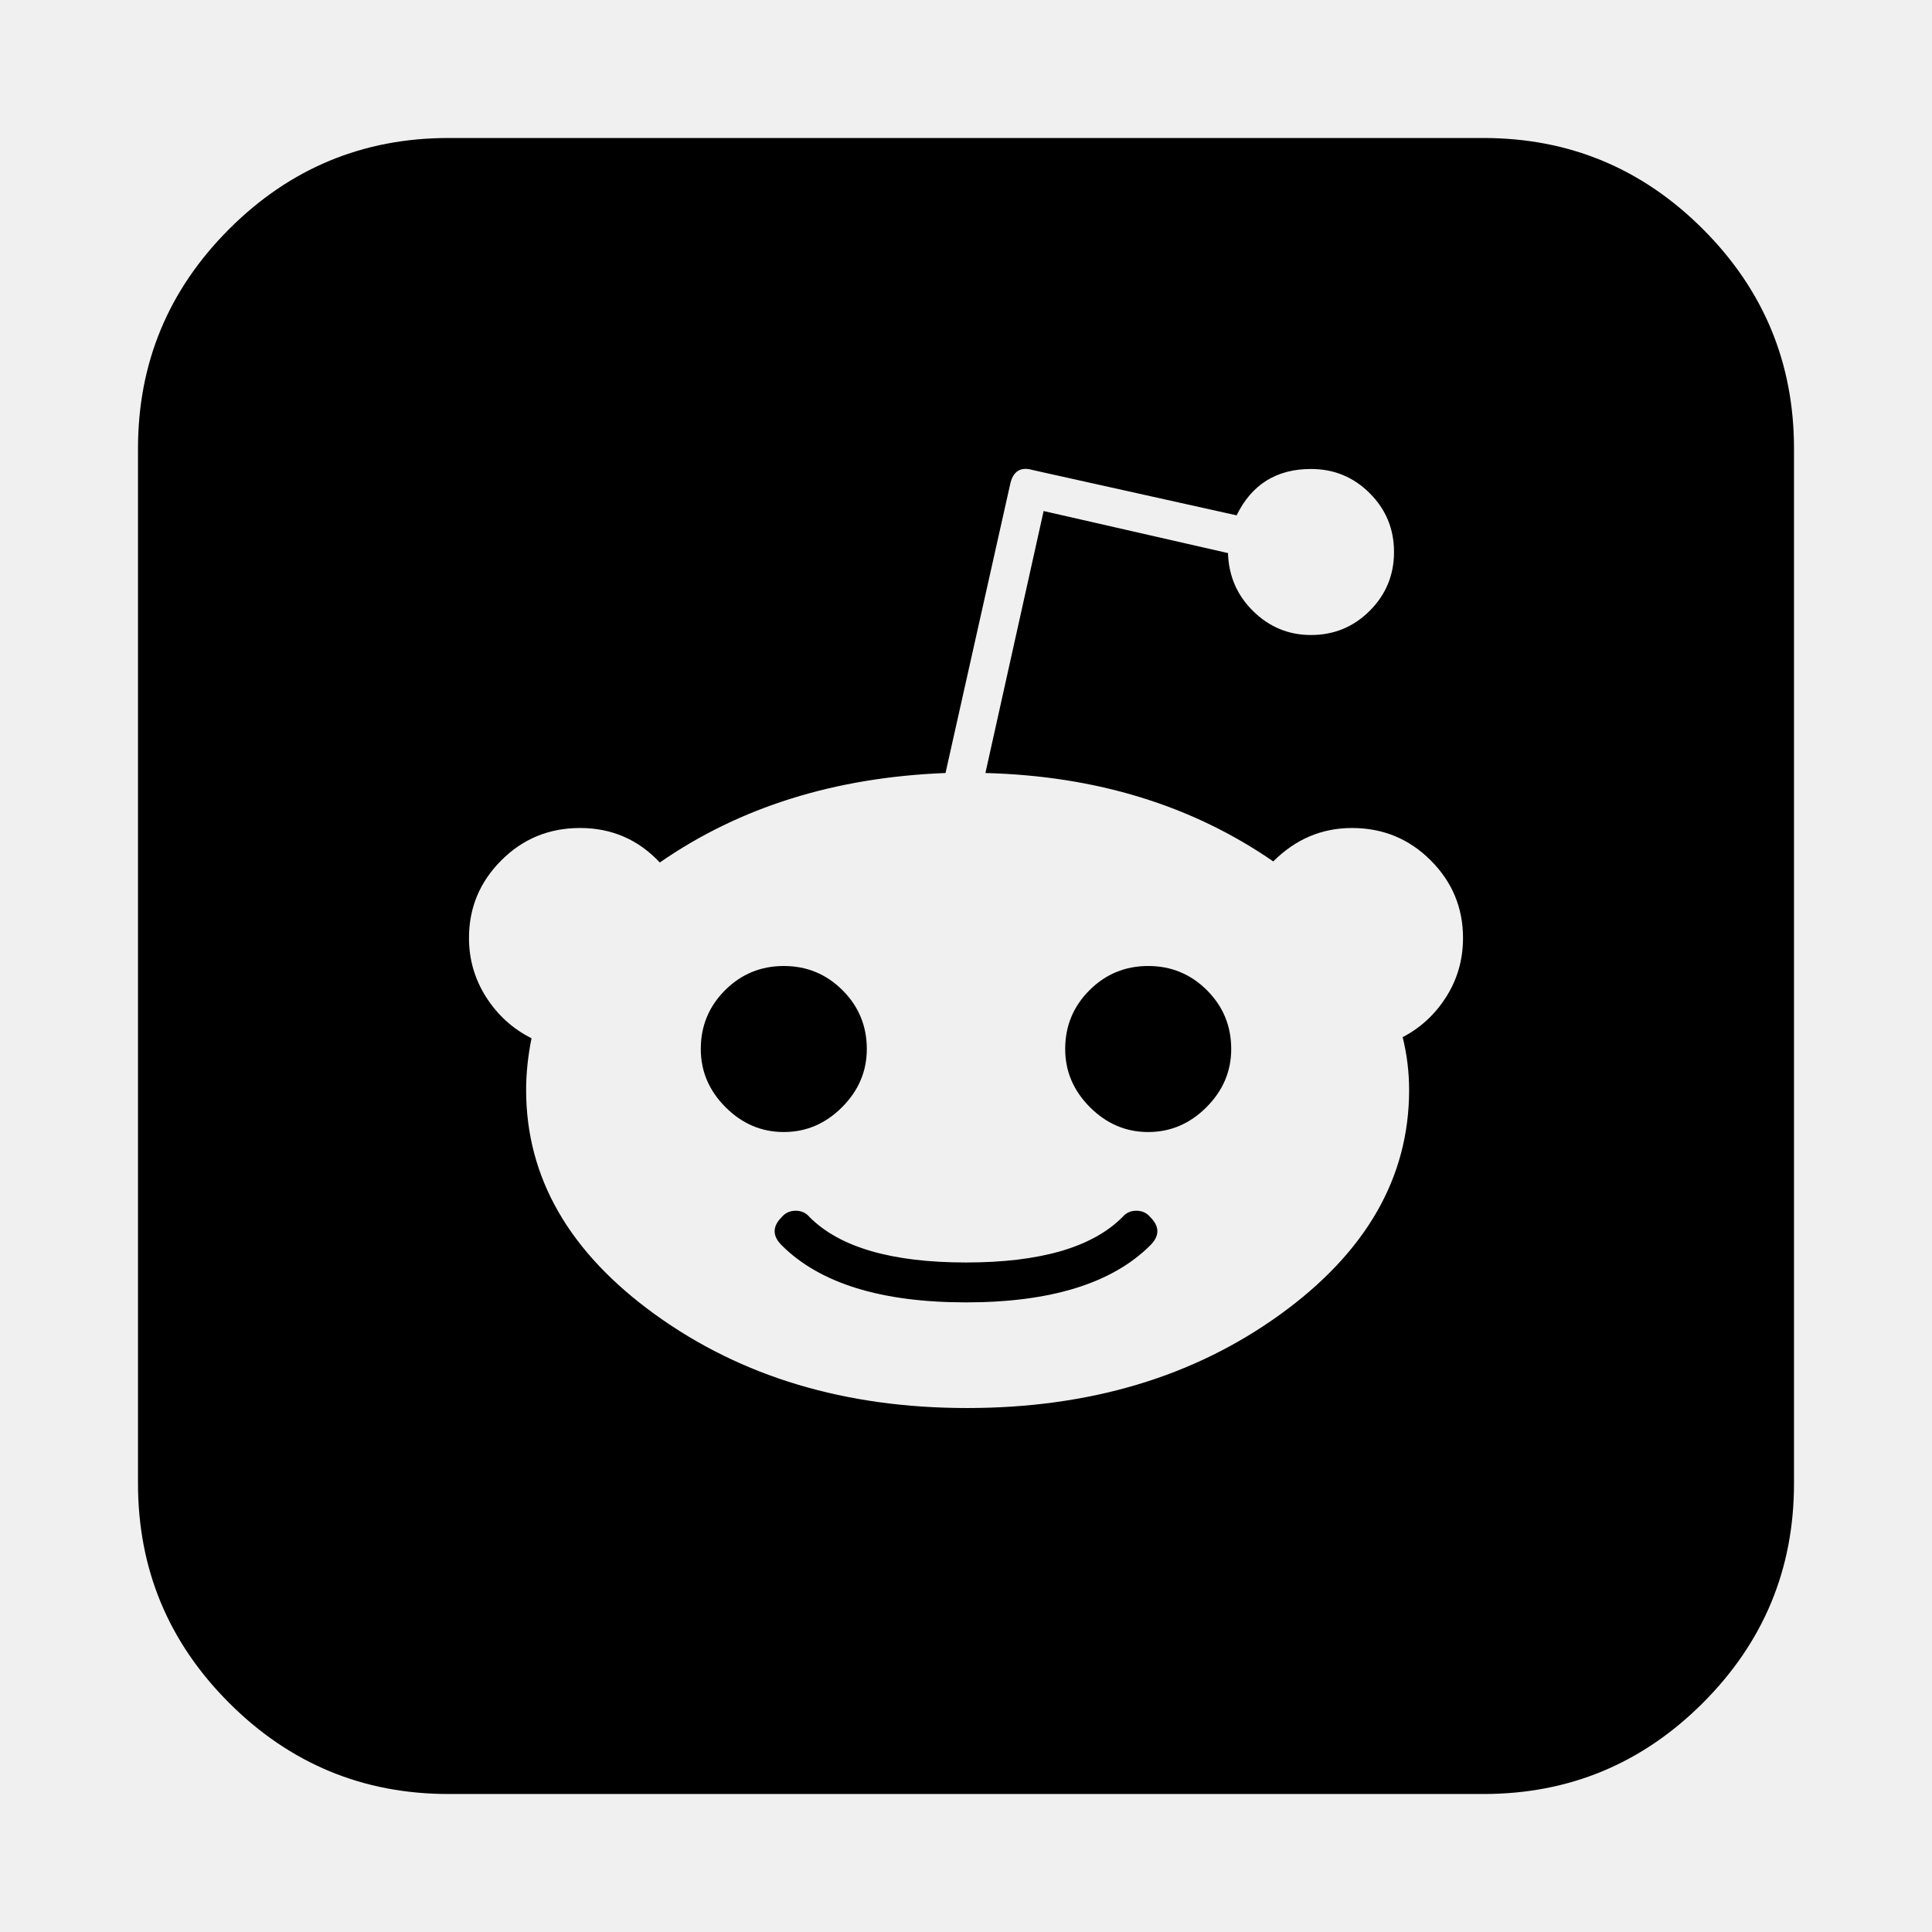
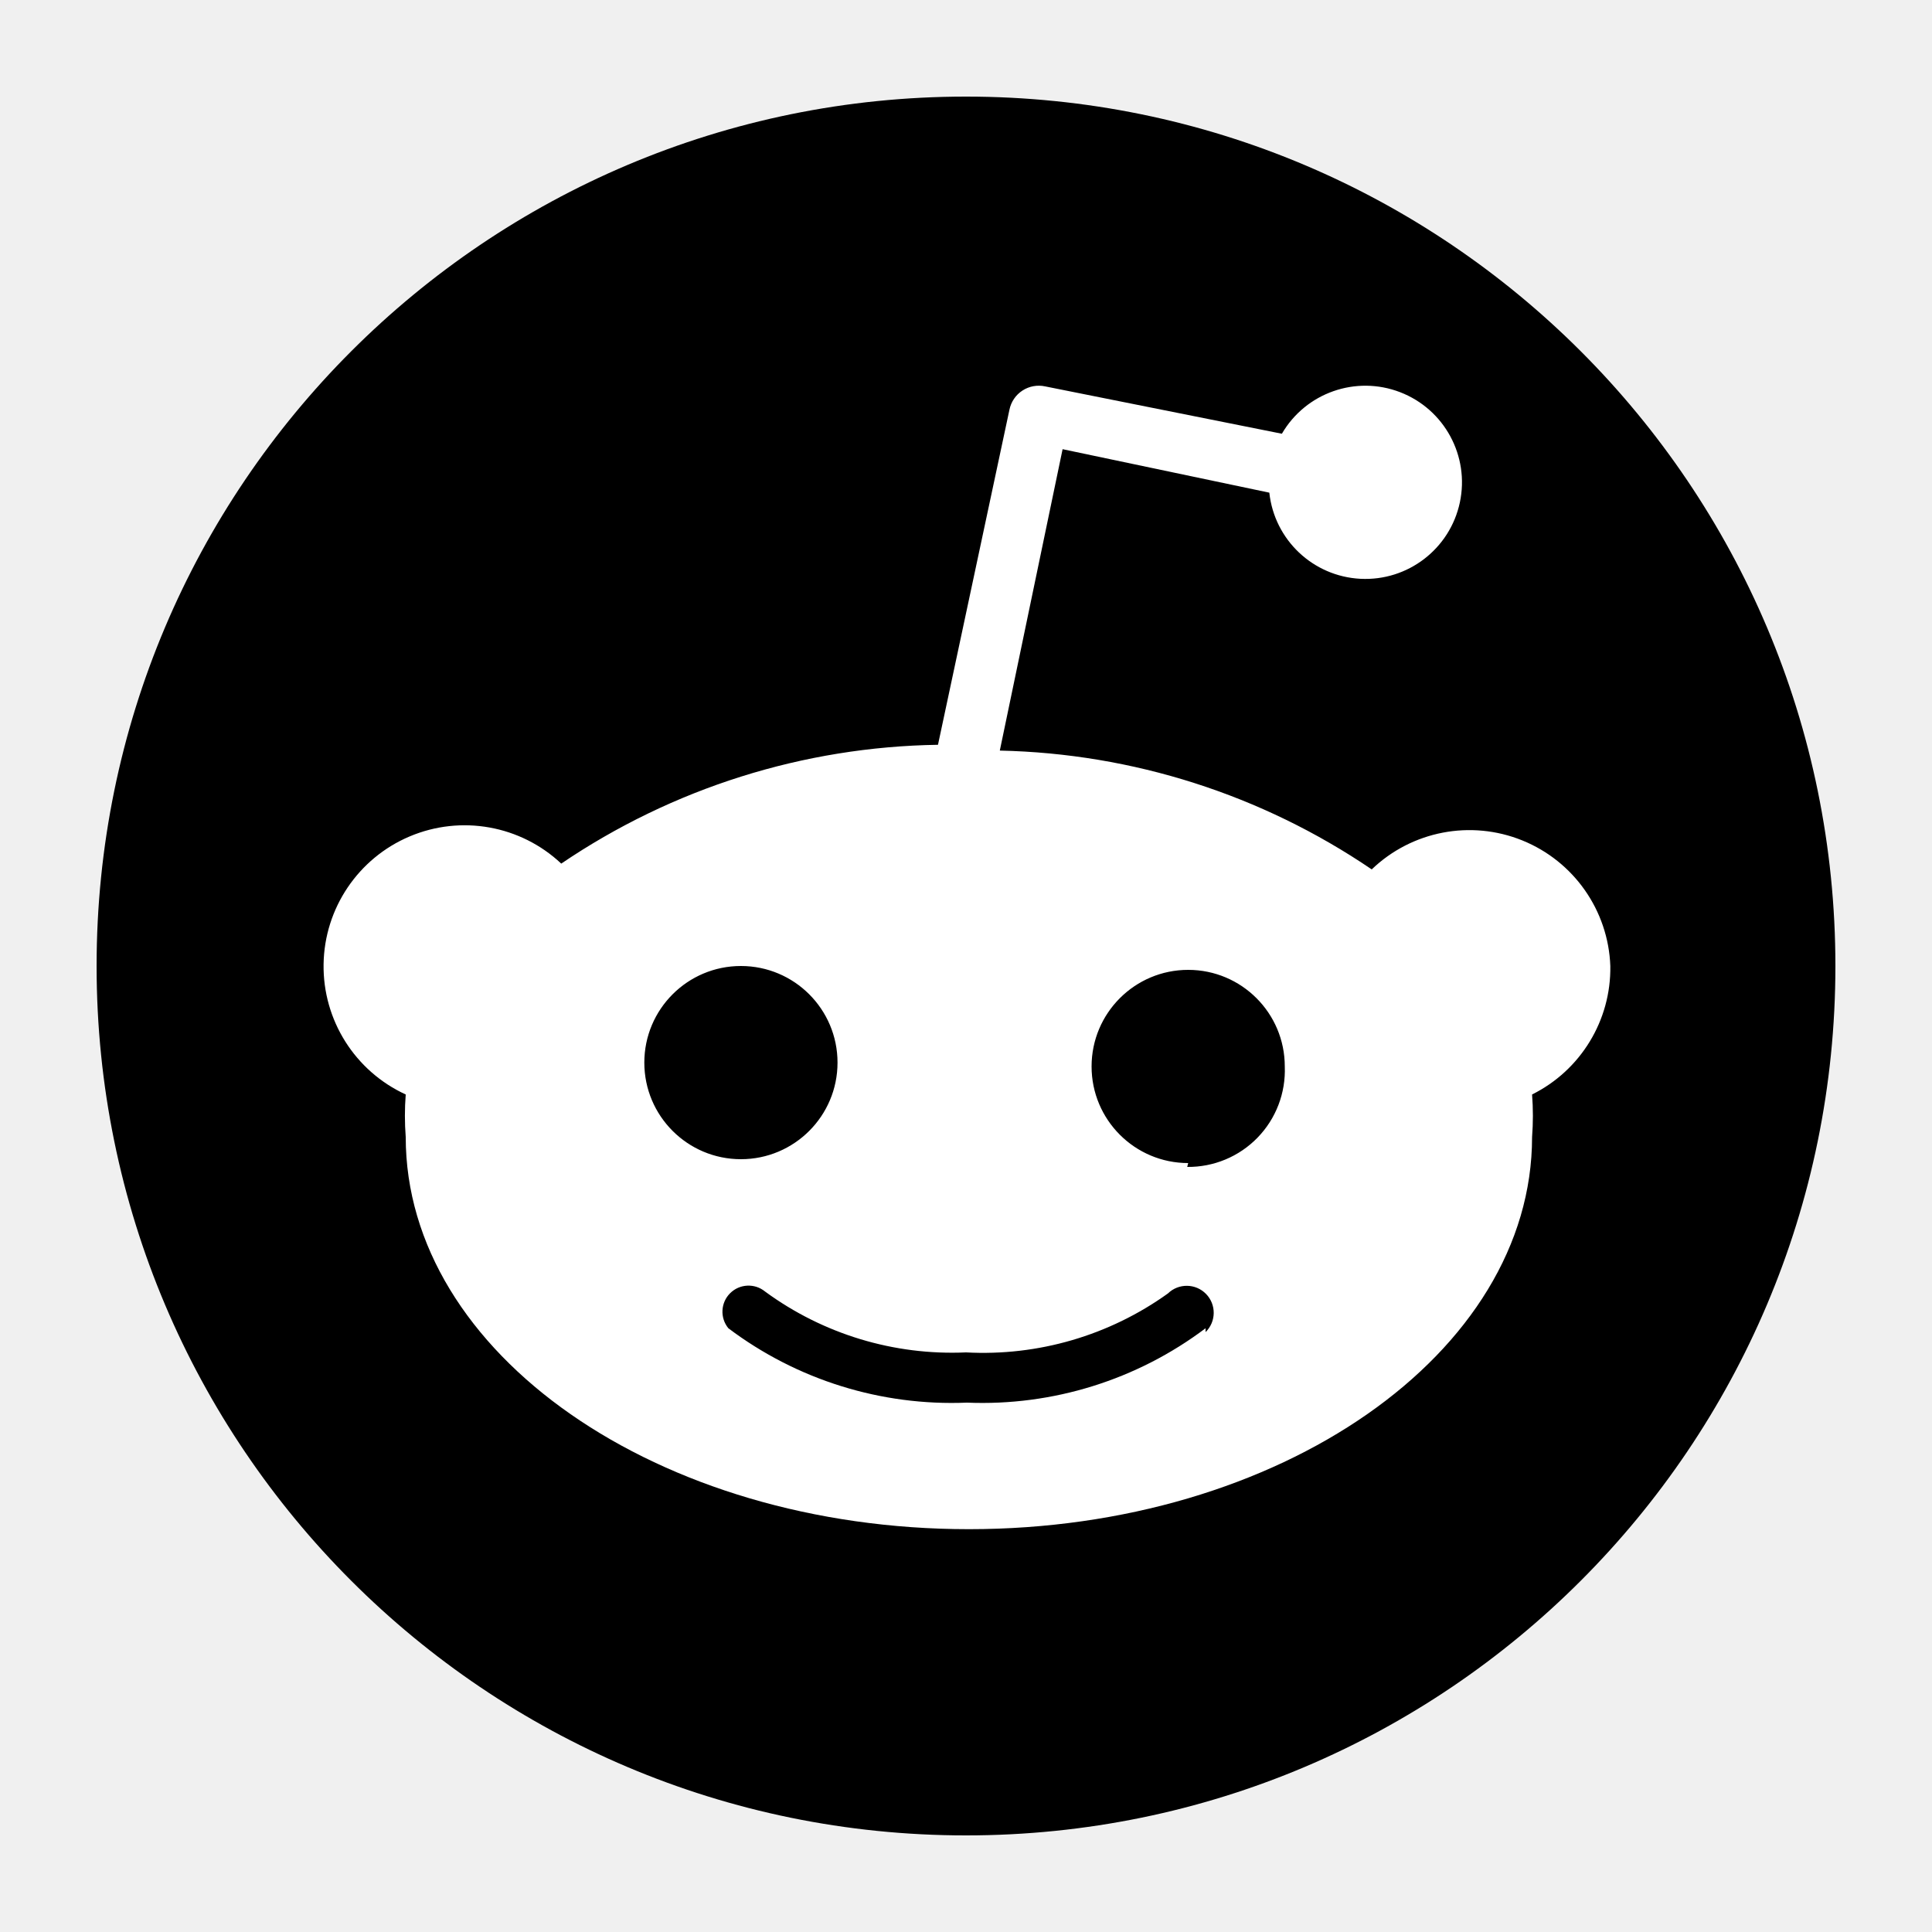
- <svg xmlns="http://www.w3.org/2000/svg" width="1792" height="1792" viewBox="0 0 1792 1792">
-   <path d="M1067 1129q13 13 0 26-53 53-171 53t-171-53q-13-13 0-26 5-6 13-6t13 6q42 42 145 42t145-42q5-6 13-6t13 6zm-263-156q0 31-23 54t-54 23-54-23-23-54q0-32 22.5-54.5t54.5-22.5 54.5 22.5 22.5 54.5zm338 0q0 31-23 54t-54 23-54-23-23-54q0-32 22.5-54.5t54.5-22.5 54.5 22.5 22.5 54.5zm215-103q0-42-30-72t-73-30q-42 0-73 31-113-78-267-82l54-243 171 39q1 32 23.5 54t53.5 22q32 0 54.5-22.5t22.5-54.5-22.5-54.5-54.5-22.5q-48 0-69 43l-189-42q-17-5-21 13l-60 268q-154 6-265 83-30-32-74-32-43 0-73 30t-30 72q0 30 16 55t42 38q-5 25-5 48 0 122 120 208.5t289 86.5q170 0 290-86.5t120-208.5q0-25-6-49 25-13 40.5-37.5t15.5-54.5zm307-454v960q0 119-84.5 203.5t-203.5 84.5h-960q-119 0-203.5-84.5t-84.5-203.5v-960q0-119 84.5-203.5t203.5-84.5h960q119 0 203.5 84.5t84.5 203.5z" />
+ <svg xmlns="http://www.w3.org/2000/svg" class="o-icon" viewBox="0 0 20 20">
+   <g>
+     <circle cx="10" cy="10" r="9" />
+     <path fill="#FFF" d="M16.67,10A1.46,1.46,0,0,0,14.2,9a7.12,7.12,0,0,0-3.85-1.23L11,4.65,13.14,5.1a1,1,0,1,0,.13-0.61L10.82,4a0.31,0.31,0,0,0-.37.24L9.71,7.71a7.14,7.14,0,0,0-3.9,1.23A1.46,1.46,0,1,0,4.2,11.33a2.87,2.87,0,0,0,0,.44c0,2.24,2.61,4.06,5.83,4.06s5.83-1.82,5.83-4.06a2.87,2.87,0,0,0,0-.44A1.46,1.46,0,0,0,16.67,10Zm-10,1a1,1,0,1,1,1,1A1,1,0,0,1,6.67,11Zm5.81,2.75a3.84,3.84,0,0,1-2.47.77,3.84,3.84,0,0,1-2.47-.77,0.27,0.27,0,0,1,.38-0.38A3.27,3.27,0,0,0,10,14a3.28,3.28,0,0,0,2.09-.61A0.27,0.27,0,1,1,12.48,13.79Zm-0.18-1.71a1,1,0,1,1,1-1A1,1,0,0,1,12.29,12.08Z" />
+   </g>
</svg>
